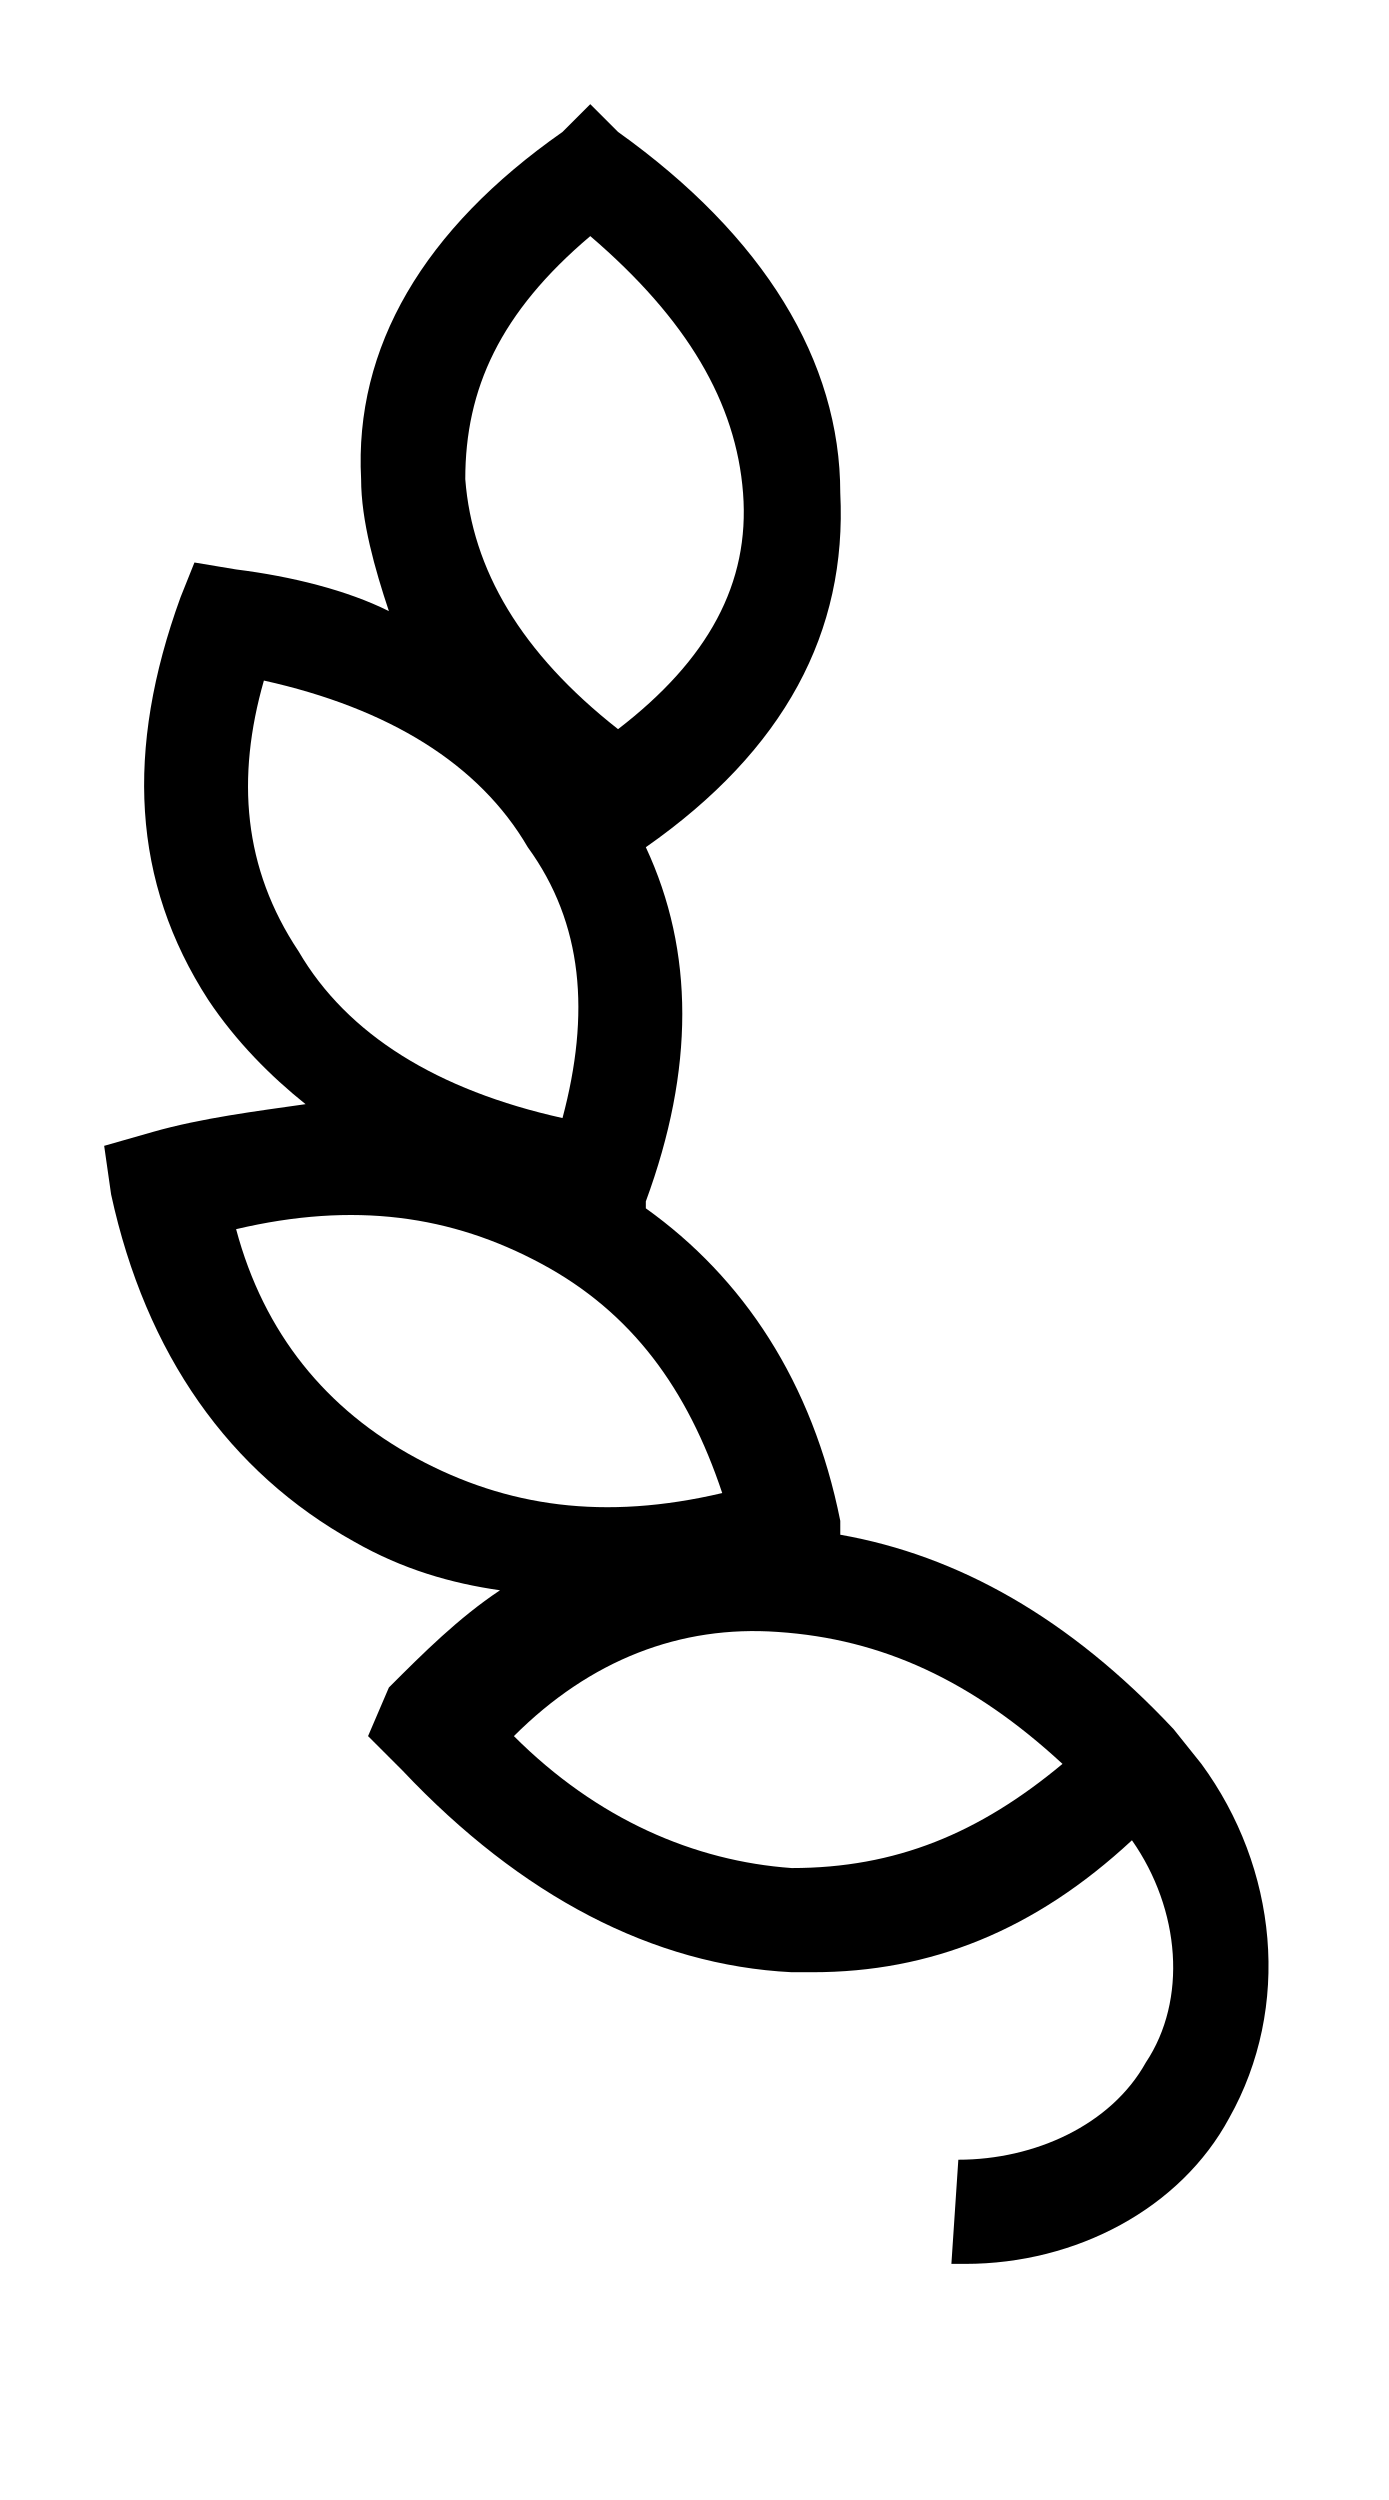
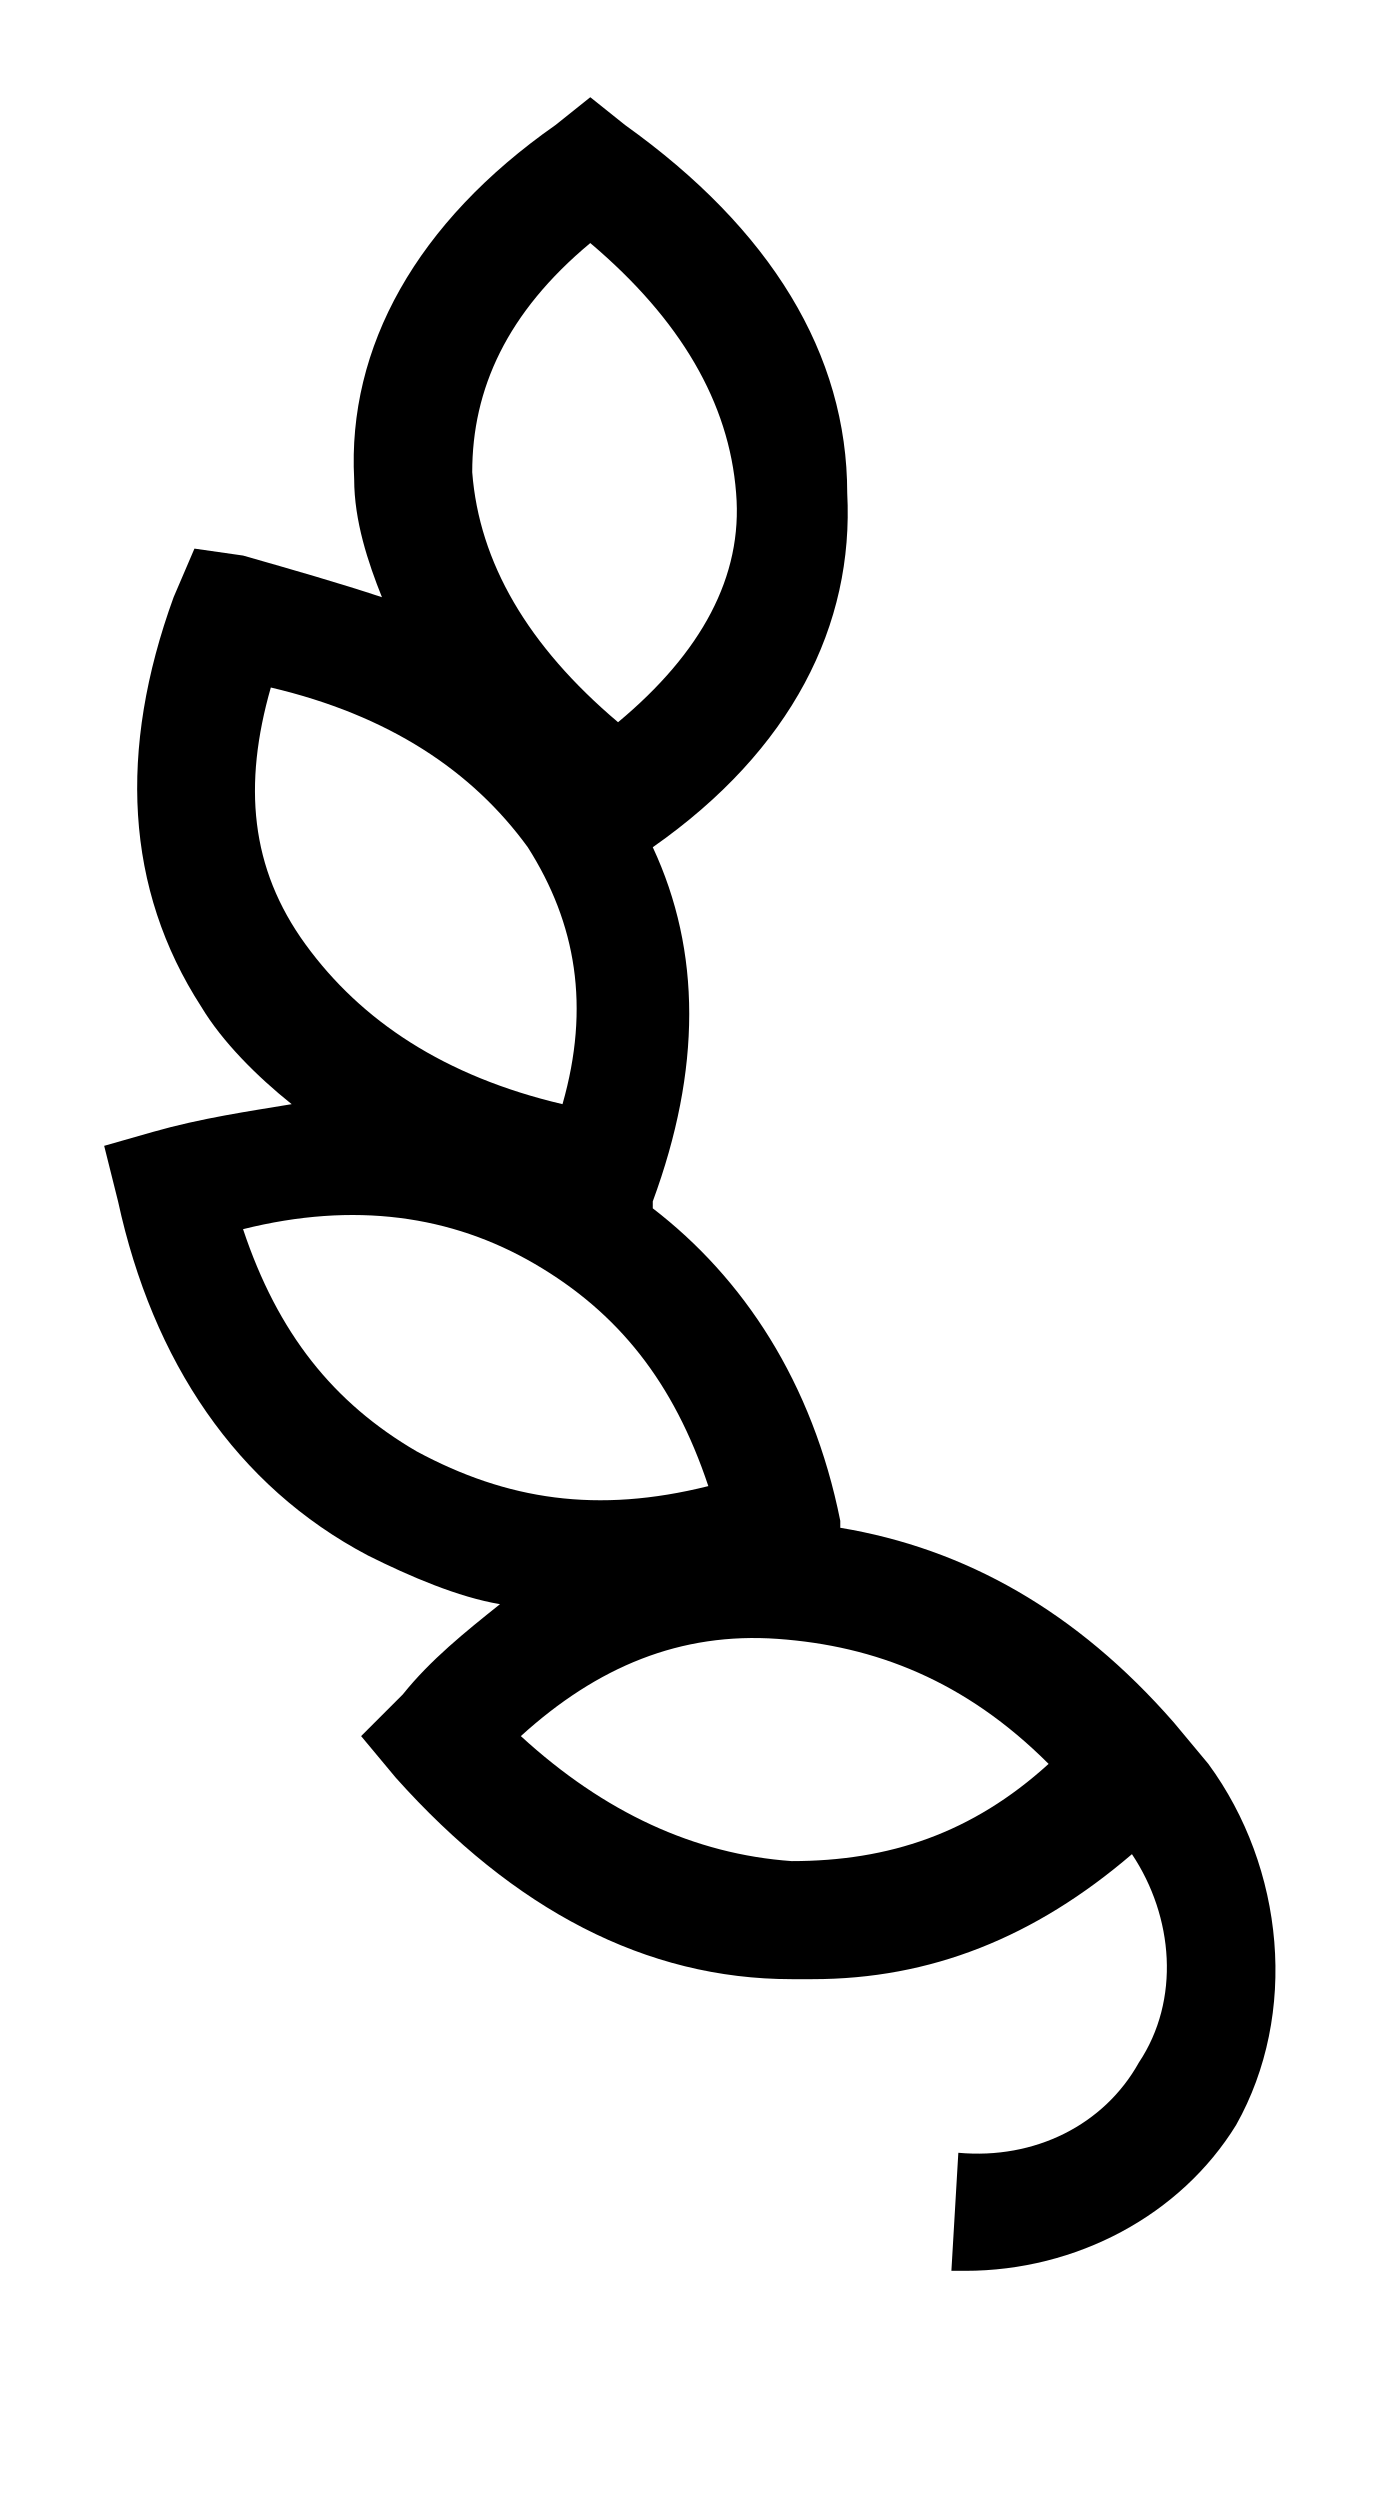
- <svg xmlns="http://www.w3.org/2000/svg" xml:space="preserve" style="enable-background:new 0 0 20 36" viewBox="0 0 20 36">
-   <path d="m17.3 25.4-.4-.5c-1.5-1.6-3.1-2.5-4.8-2.8v-.2c-.4-2-1.4-3.5-2.8-4.5v-.1c.7-1.9.7-3.6 0-5.1 2-1.4 2.9-3.1 2.8-5.1 0-1.9-1.1-3.7-3.2-5.2l-.4-.4-.4.4c-2 1.4-3 3.1-2.9 5 0 .6.2 1.3.4 1.9-.6-.3-1.4-.5-2.2-.6l-.6-.1-.2.5c-.8 2.2-.7 4.1.4 5.8.4.6.9 1.1 1.4 1.5-.7.1-1.5.2-2.2.4l-.7.2.1.7c.5 2.3 1.7 4 3.5 5 .7.4 1.4.6 2.1.7-.6.4-1.1.9-1.6 1.4l-.3.7.5.5c1.7 1.8 3.6 2.8 5.6 2.9h.3c1.7 0 3.2-.6 4.6-1.9.7 1 .8 2.3.2 3.2-.5.9-1.6 1.4-2.7 1.4l-.1 1.5h.2c1.6 0 3.1-.8 3.8-2.1.9-1.6.7-3.6-.4-5.1zm-8.8-22c1.4 1.2 2.1 2.4 2.2 3.7.1 1.3-.5 2.4-1.8 3.4-1.4-1.1-2.1-2.3-2.2-3.6 0-1.3.5-2.4 1.8-3.5zM3.8 9.8c1.8.4 3.1 1.2 3.8 2.4.8 1.1.9 2.4.5 3.9-1.8-.4-3.1-1.2-3.8-2.4-.8-1.2-.9-2.5-.5-3.9zm-.4 7.9c1.7-.4 3.1-.2 4.4.5 1.3.7 2.1 1.8 2.6 3.3-1.7.4-3.1.2-4.4-.5-1.3-.7-2.2-1.8-2.6-3.3zm8 9.2c-1.4-.1-2.8-.7-4-1.9 1.1-1.1 2.4-1.6 3.8-1.5 1.5.1 2.8.7 4.1 1.9-1.2 1-2.4 1.5-3.9 1.5z" />
+ <svg xmlns="http://www.w3.org/2000/svg" version="1.1" id="Layer_1" x="0px" y="0px" viewBox="0 0 20 36" style="enable-background:new 0 0 20 36;" xml:space="preserve">
+   <path d="M17.4,25.4L17.4,25.4l-0.5-0.6c-1.4-1.6-3-2.5-4.8-2.8l0-0.1c-0.4-2-1.4-3.5-2.7-4.5l0-0.1c0.7-1.9,0.7-3.6,0-5.1  c2-1.4,2.9-3.2,2.8-5.1C12.2,5.1,11.1,3.3,9,1.8L8.5,1.4L8,1.8C6,3.2,5,5,5.1,6.9c0,0.6,0.2,1.2,0.4,1.7c-0.6-0.2-1.3-0.4-2-0.6  L2.8,7.9L2.5,8.6c-0.8,2.2-0.7,4.2,0.4,5.9c0.3,0.5,0.8,1,1.3,1.4c-0.6,0.1-1.3,0.2-2,0.4l-0.7,0.2l0.2,0.8c0.5,2.3,1.7,4.1,3.6,5.1  c0.6,0.3,1.3,0.6,1.9,0.7c-0.5,0.4-1,0.8-1.4,1.3L5.2,25l0.5,0.6c1.7,1.9,3.6,2.9,5.7,2.9c0.1,0,0.2,0,0.3,0c1.7,0,3.2-0.6,4.6-1.8  c0.6,0.9,0.7,2.1,0.1,3c-0.5,0.9-1.5,1.4-2.6,1.3l-0.1,1.7c0.1,0,0.1,0,0.2,0c1.6,0,3.1-0.8,3.9-2.1C18.7,29,18.5,26.9,17.4,25.4z   M8.5,3.5c1.3,1.1,2,2.3,2.1,3.6c0.1,1.2-0.5,2.3-1.7,3.3c-1.3-1.1-2-2.3-2.1-3.6C6.8,5.6,7.3,4.5,8.5,3.5z M3.9,9.9  c1.7,0.4,2.9,1.2,3.7,2.3c0.7,1.1,0.9,2.3,0.5,3.7c-1.7-0.4-2.9-1.2-3.7-2.3C3.6,12.5,3.5,11.3,3.9,9.9z M6,20.9  c-1.2-0.7-2-1.7-2.5-3.2c1.6-0.4,3-0.2,4.2,0.5c1.2,0.7,2,1.7,2.5,3.2C8.6,21.8,7.3,21.6,6,20.9L6,20.9z M11.4,26.8L11.4,26.8  C10,26.7,8.7,26.1,7.5,25c1.1-1,2.3-1.5,3.7-1.4c1.4,0.1,2.7,0.6,3.9,1.8C14,26.4,12.8,26.8,11.4,26.8z" />
</svg>
